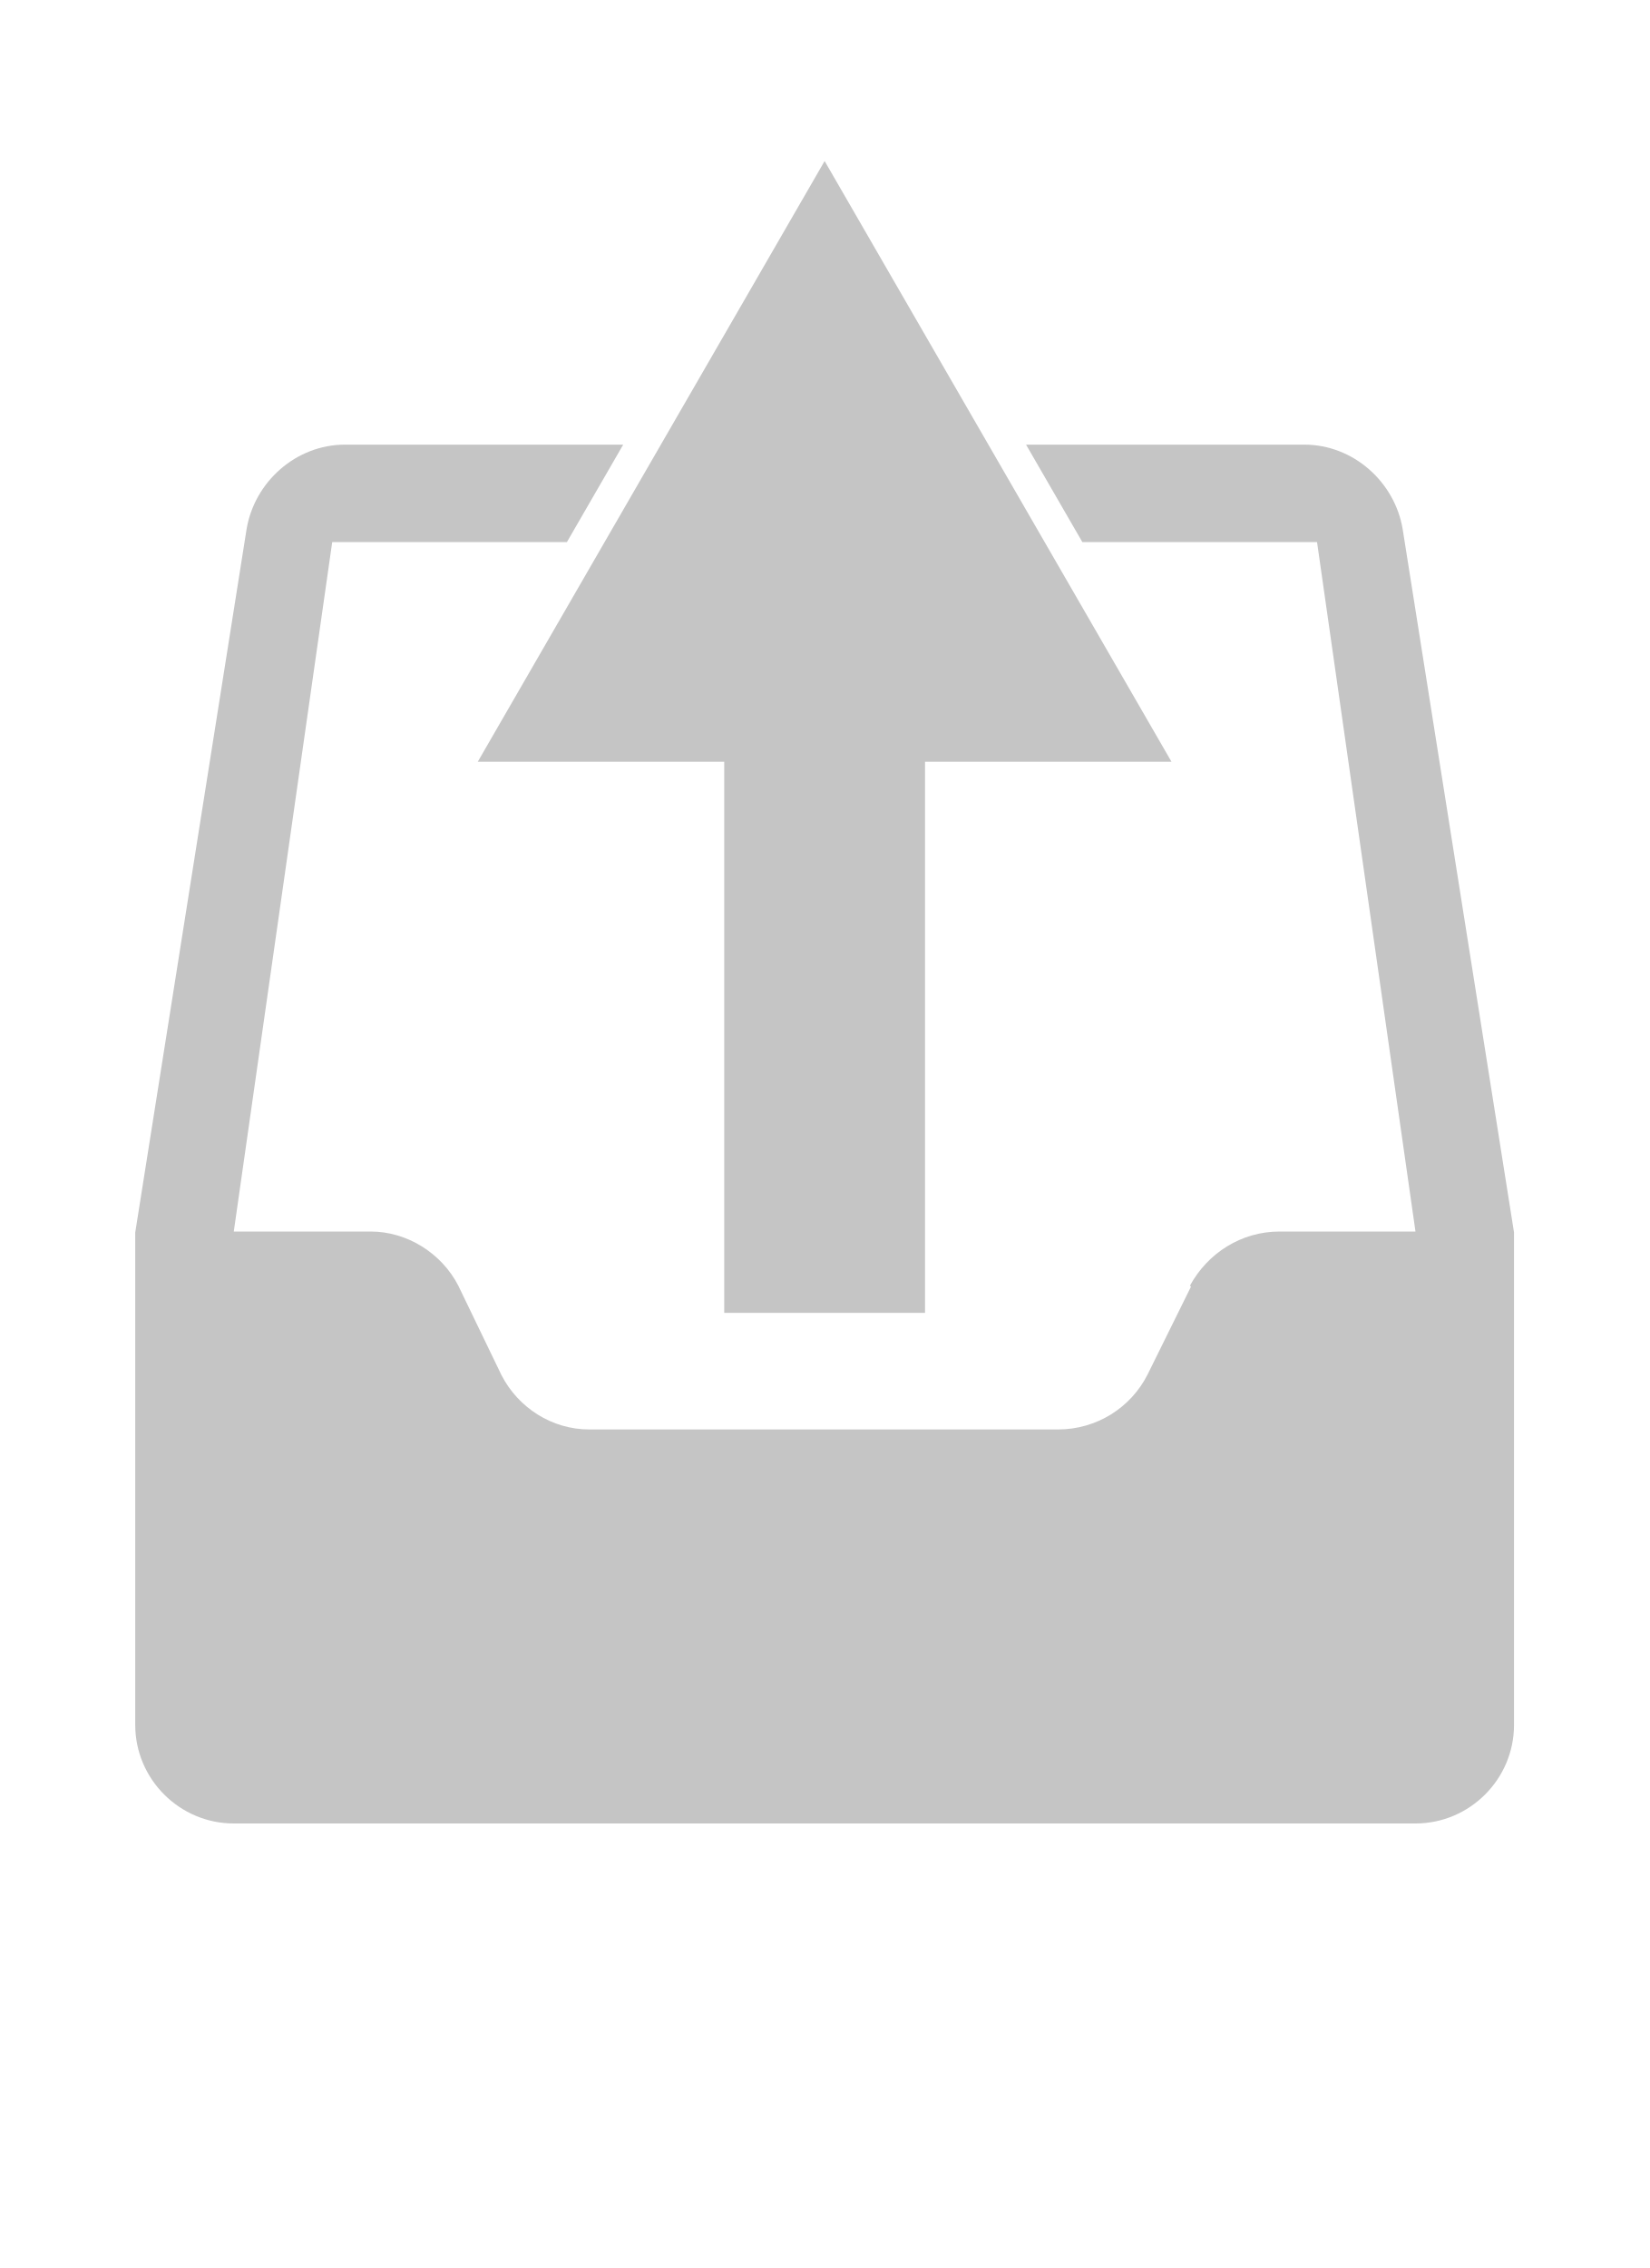
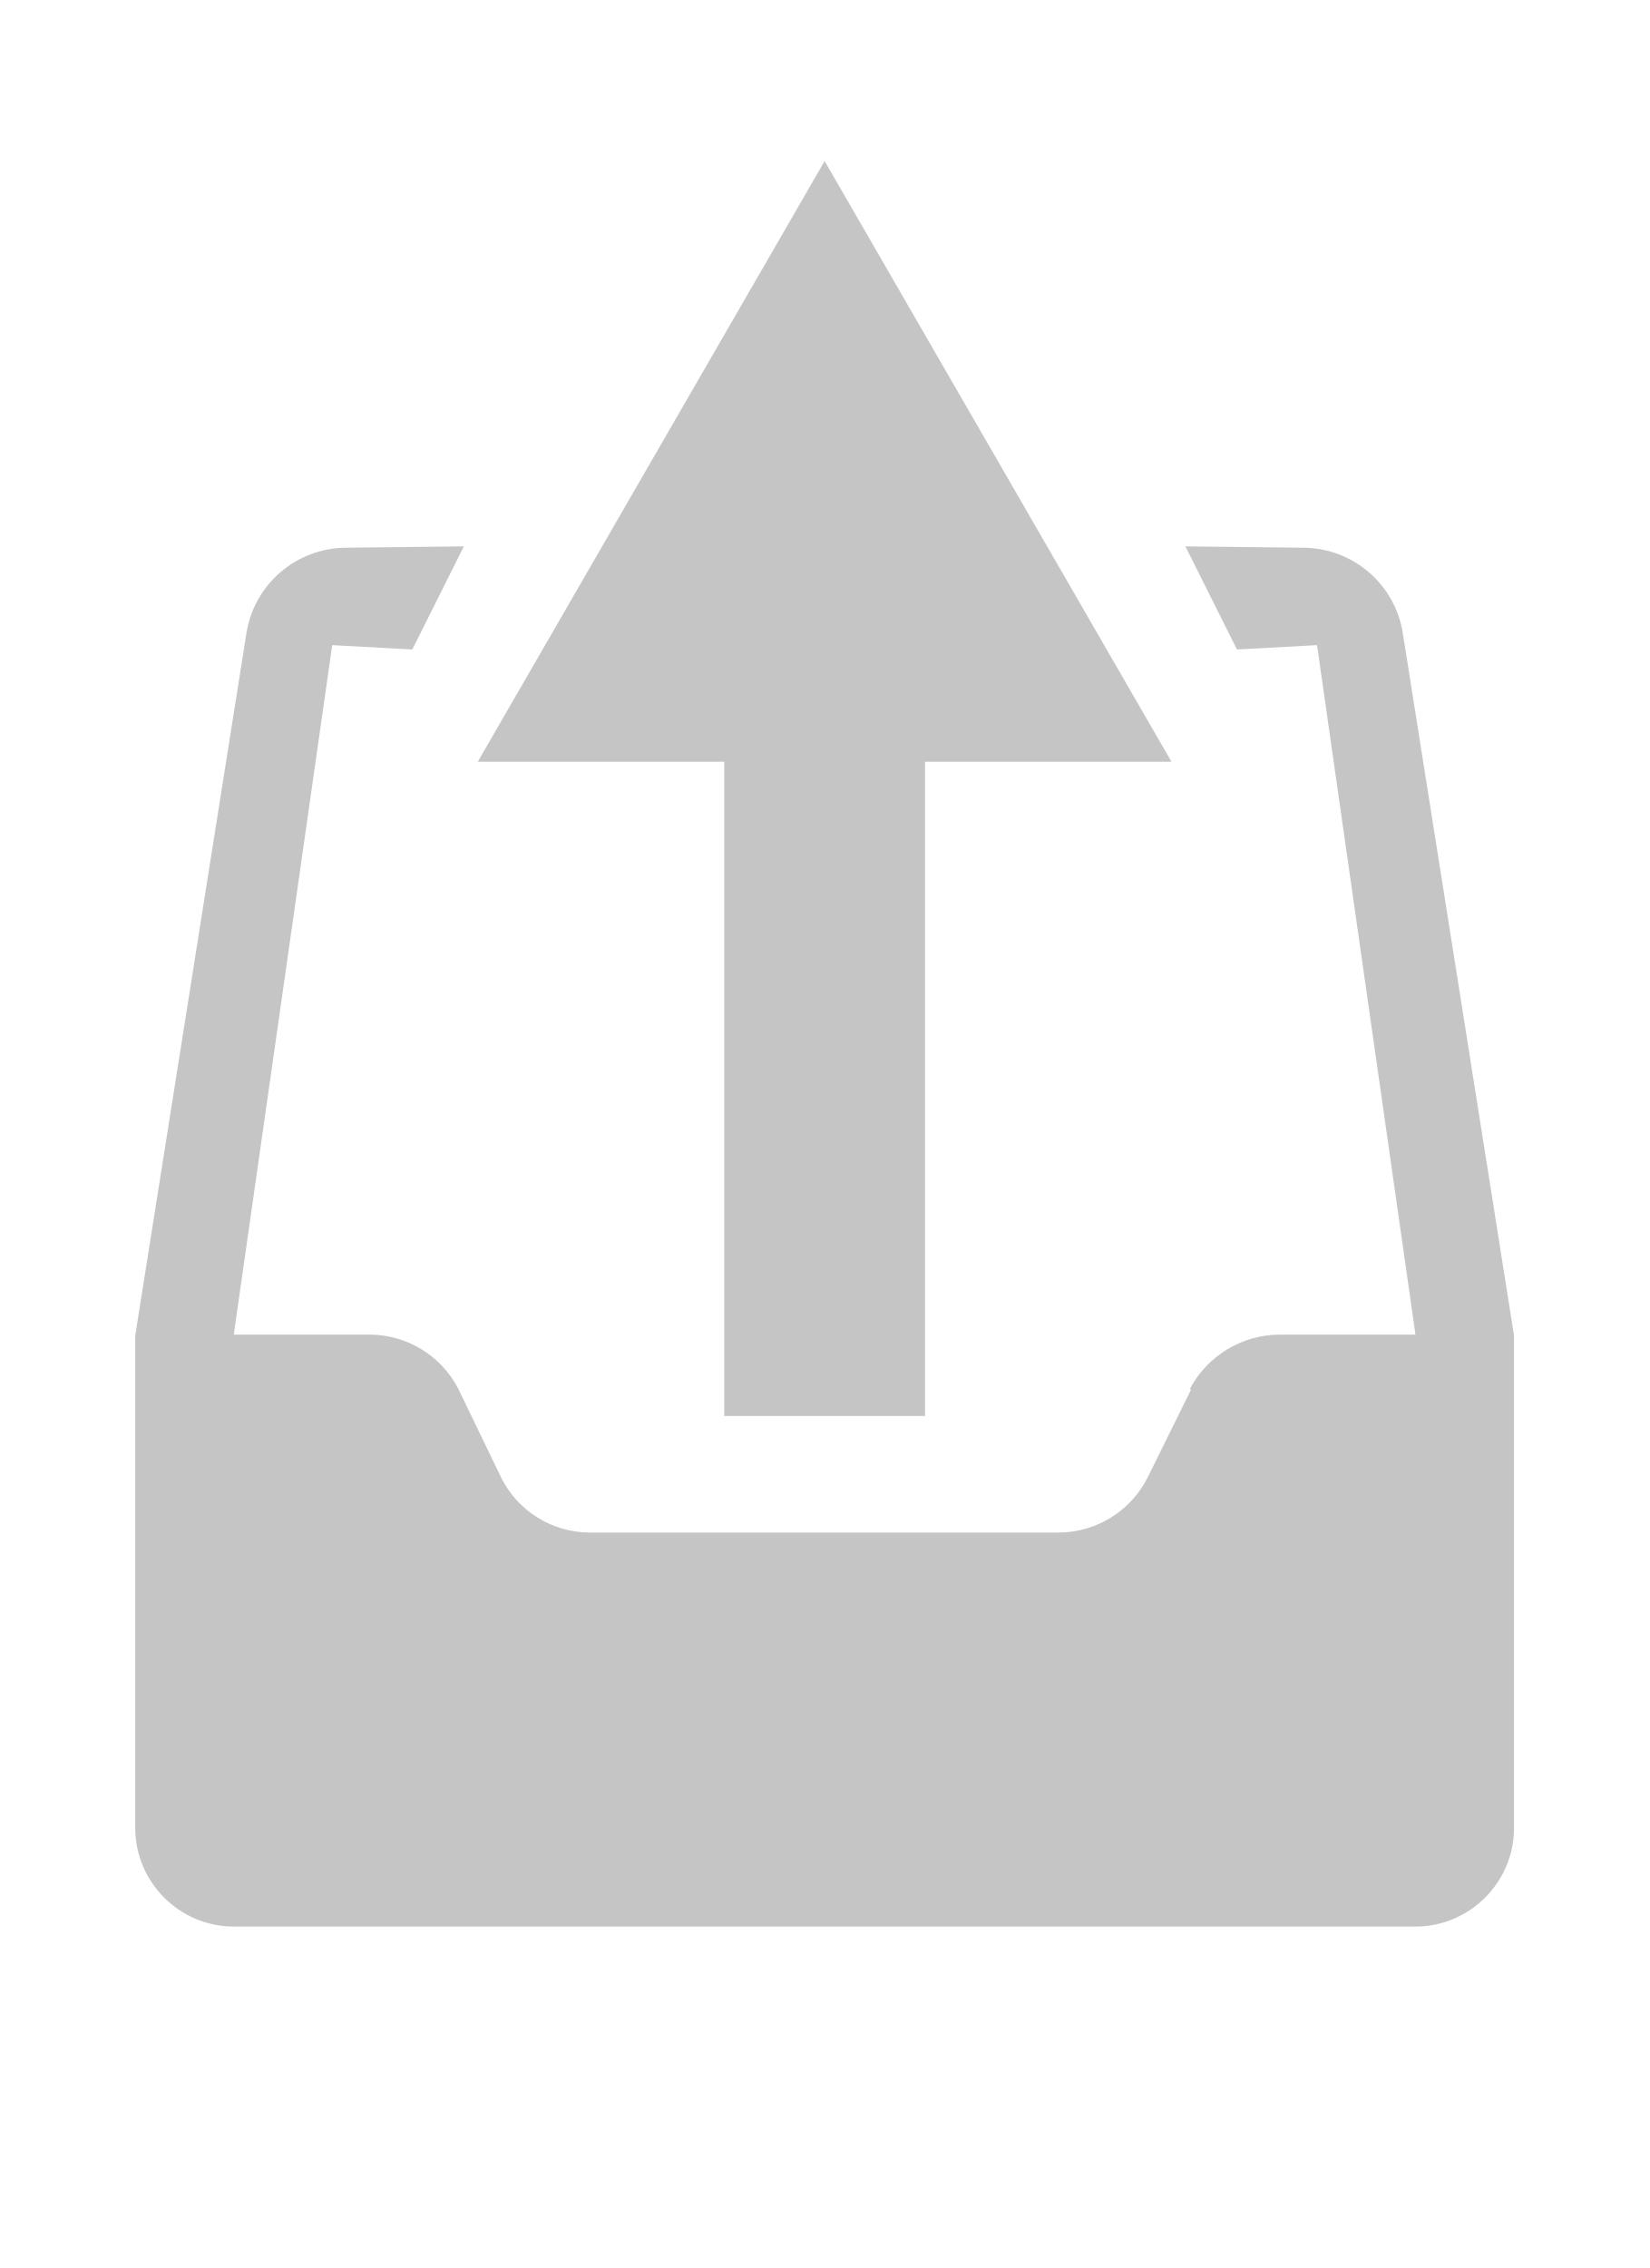
<svg xmlns="http://www.w3.org/2000/svg" viewBox="0 0 16 22">
-   <path fill="#C5C5C5" d="m11.365,7.389l-6.73,0l3.365,-5.827l3.365,5.827l-0,0z" />
-   <path fill="#C5C5C5" d="m8.974,4.945l0,7.79l-1.948,0l0,-7.79l1.948,0z" />
-   <path fill="#C5C5C5" d="M 10.5 5.258 L 5.5 5.258 L 10.5 5.258 Z M 6.046 4.313 L 9.954 4.313 L 6.046 4.313 Z M 13.608 5.134 C 13.532 4.676 13.13 4.313 12.653 4.313 L 9.954 4.313 L 10.5 5.258 L 12.777 5.258 L 13.732 11.946 L 12.414 11.946 C 12.041 11.946 11.716 12.156 11.544 12.471 L 11.554 12.481 L 11.134 13.331 C 10.971 13.656 10.637 13.866 10.264 13.866 L 5.717 13.866 C 5.354 13.866 5.029 13.656 4.866 13.341 L 4.446 12.471 C 4.284 12.156 3.949 11.946 3.596 11.946 L 2.268 11.946 L 3.223 5.258 L 5.5 5.258 L 6.046 4.313 L 3.347 4.313 C 2.87 4.313 2.468 4.676 2.392 5.134 L 1.312 11.955 L 1.312 16.732 C 1.312 17.258 1.742 17.688 2.268 17.688 L 13.732 17.688 C 14.258 17.688 14.688 17.258 14.688 16.732 L 14.688 11.955 L 13.608 5.134 Z" />
+   <path fill="#C5C5C5" d="M11.365 7.389h-6.73L8 1.562l3.365 5.827z" />
+   <path fill="#C5C5C5" d="M8.974 5.945v7.79H7.026v-7.79h1.948z" />
+   <path fill="#C5C5C5" d="M13.608 6.134a.983.983 0 0 0-.955-.821L11.5 5.3l.5 1 .777-.042.955 6.688h-1.318a.991.991 0 0 0-.87.525l.01.01-.42.85a.971.971 0 0 1-.87.535H5.717a.963.963 0 0 1-.851-.525l-.42-.87a.972.972 0 0 0-.85-.525H2.268l.955-6.688L4 6.3l.5-1-1.153.013a.983.983 0 0 0-.955.821l-1.08 6.821v4.777c0 .526.43.956.956.956h11.464c.526 0 .956-.43.956-.956v-4.777l-1.08-6.821z" />
</svg>
